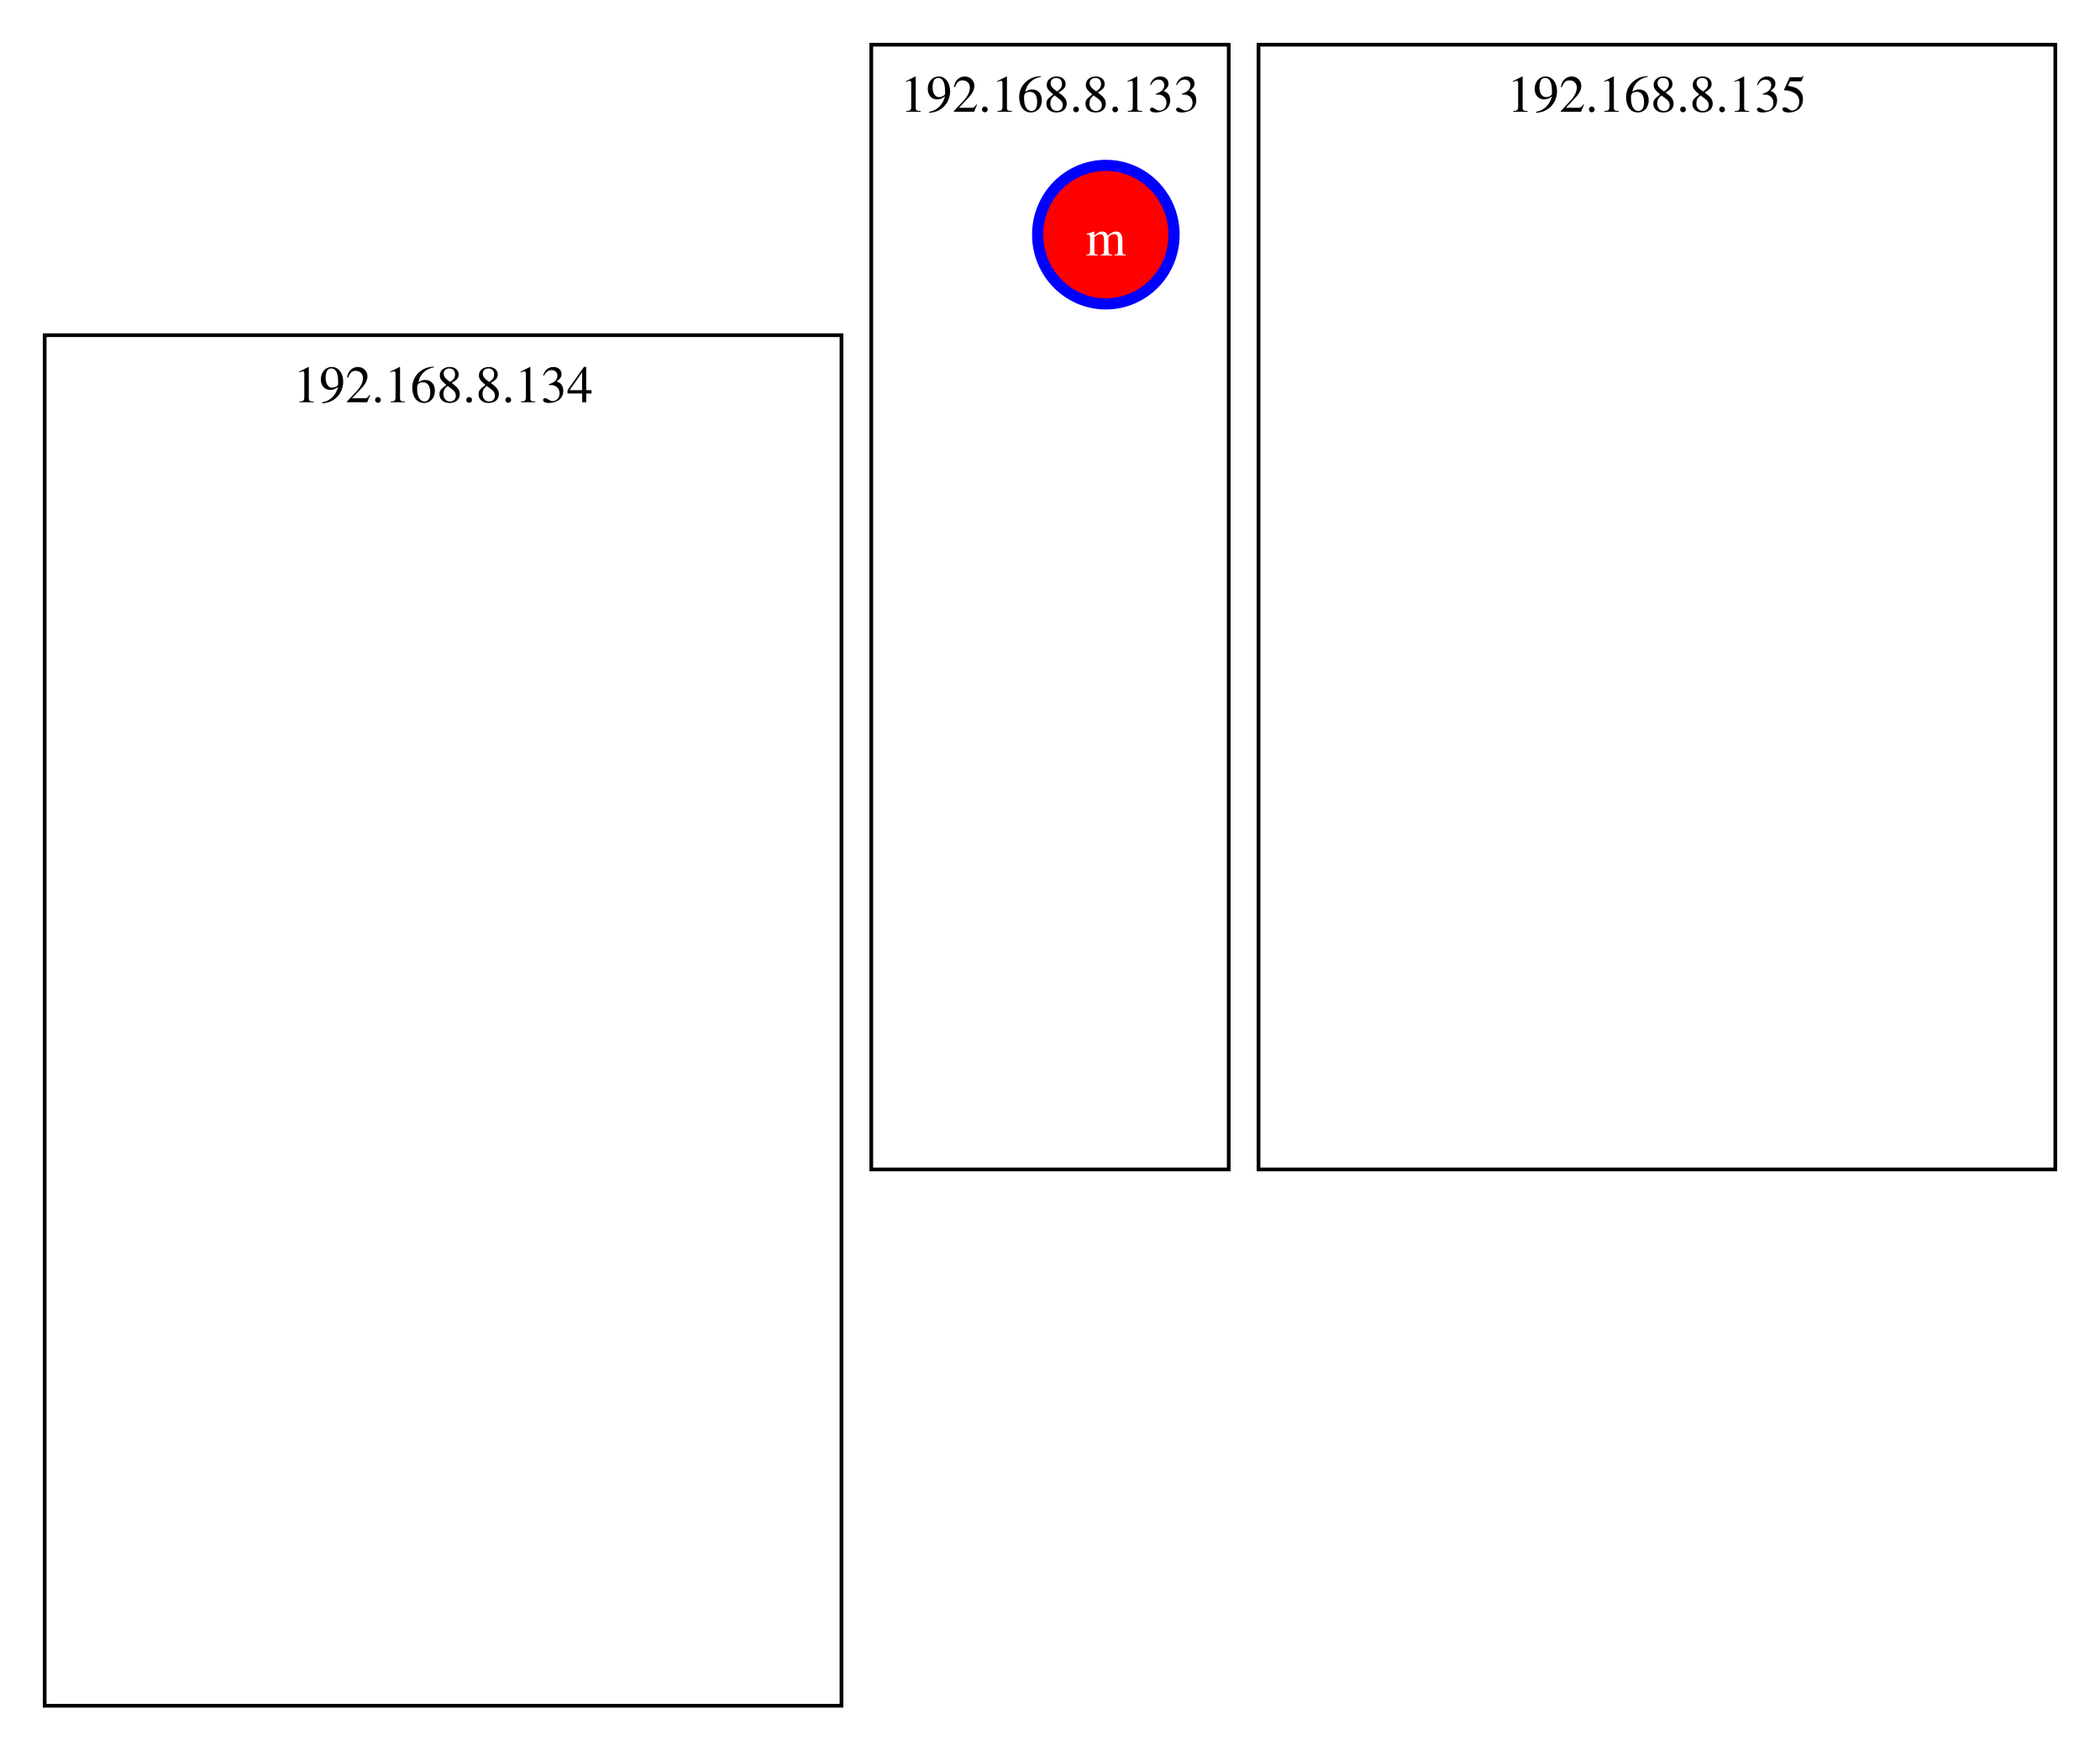
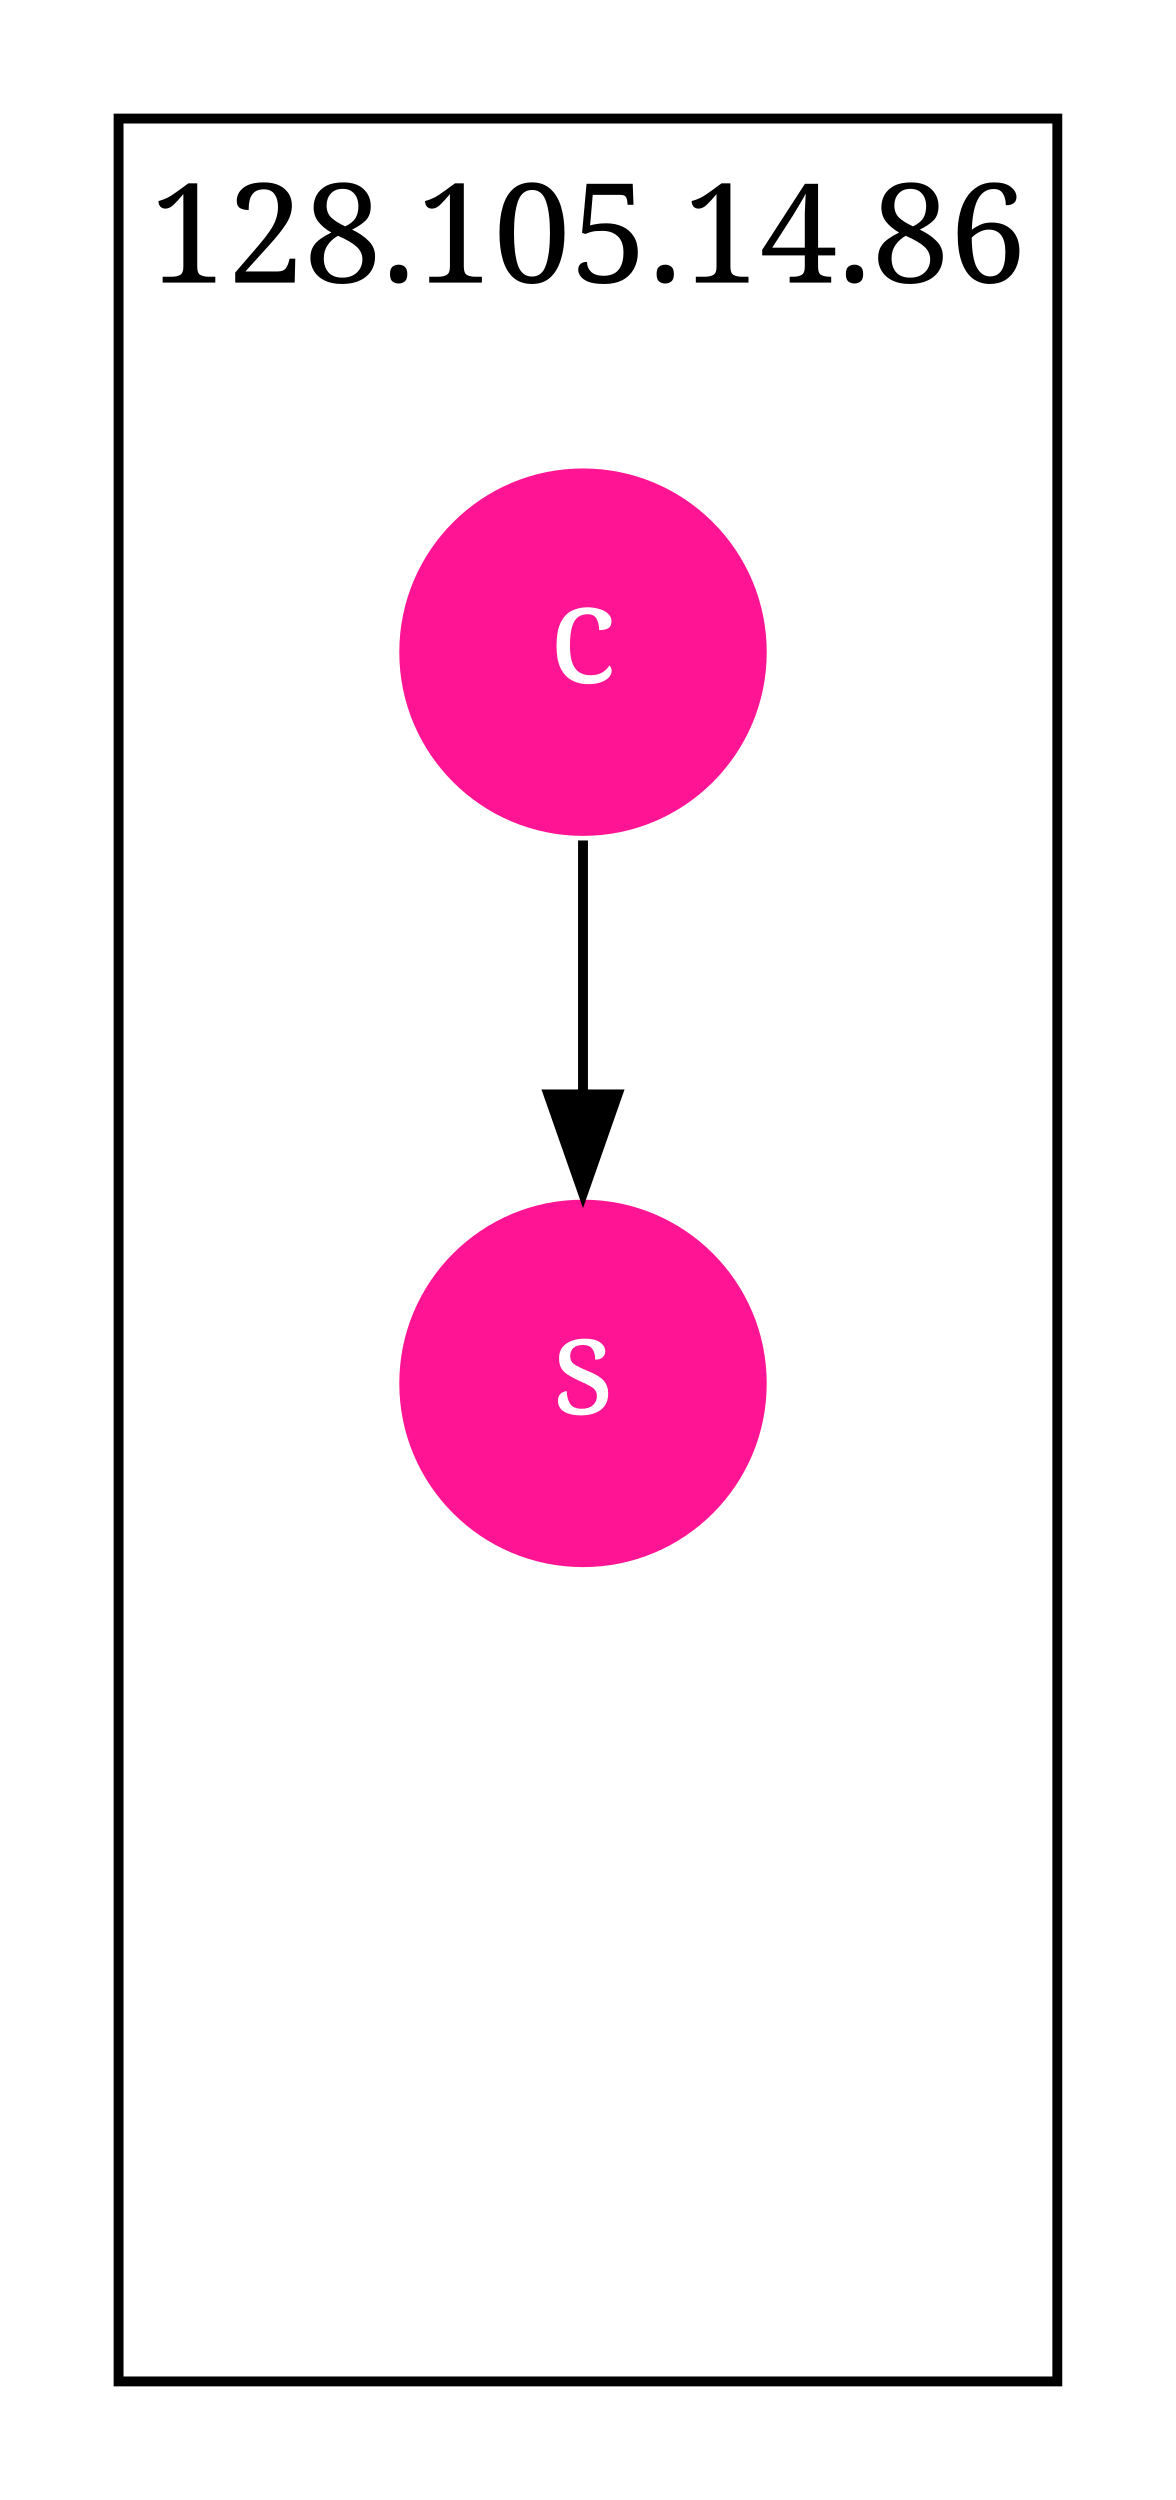
- <svg xmlns="http://www.w3.org/2000/svg" xmlns:xlink="http://www.w3.org/1999/xlink" width="564pt" height="470pt" viewBox="0.00 0.00 564.00 470.00">
-   <g id="graph1" class="graph" transform="scale(1 1) rotate(0) translate(4 466)">
-     <polygon fill="white" stroke="white" points="-4,5 -4,-466 561,-466 561,5 -4,5" />
+ <svg xmlns="http://www.w3.org/2000/svg" xmlns:xlink="http://www.w3.org/1999/xlink" width="119pt" height="253pt" viewBox="0.00 0.00 119.00 253.00">
+   <g id="graph1" class="graph" transform="scale(1 1) rotate(0) translate(4 249)">
+     <polygon fill="white" stroke="white" points="-4,5 -4,-249 116,-249 116,5 -4,5" />
    <g id="graph2" class="cluster">
-       <polygon fill="none" stroke="black" points="230,-152 230,-454 326,-454 326,-152 230,-152" />
-       <text text-anchor="middle" x="278" y="-436" font-family="Times,serif" font-size="14.00">192.168.8.133</text>
-     </g>
-     <g id="graph3" class="cluster">
-       <polygon fill="none" stroke="black" points="8,-8 8,-376 222,-376 222,-8 8,-8" />
-       <text text-anchor="middle" x="115" y="-358" font-family="Times,serif" font-size="14.00">192.168.8.134</text>
-     </g>
-     <g id="graph4" class="cluster">
-       <polygon fill="none" stroke="black" points="334,-152 334,-454 548,-454 548,-152 334,-152" />
-       <text text-anchor="middle" x="441" y="-436" font-family="Times,serif" font-size="14.00">192.168.8.135</text>
+       <polygon fill="none" stroke="black" points="8,-8 8,-237 103,-237 103,-8 8,-8" />
+       <text text-anchor="middle" x="55.5" y="-220.4" font-family="Times Roman,serif" font-size="14.00">128.105.14.86</text>
    </g>
    <g id="node2" class="node">
-       <a xlink:title="pid=26873, exe=condor_master, user=root, ppid=26847, parent_exe=sh">
-         <ellipse fill="red" stroke="blue" stroke-width="3" cx="293" cy="-403" rx="18.321" ry="18.596" />
-         <text text-anchor="middle" x="293" y="-397.4" font-family="Times,serif" font-size="14.00" fill="white">m</text>
+       <a xlink:title="pid=28663, exe=tcp_client.exe, user=wenbin, ppid=28659, parent_exe=sh">
+         <ellipse fill="#ff1493" stroke="white" cx="55" cy="-183" rx="19.092" ry="19.092" />
+         <text text-anchor="middle" x="55" y="-179.9" font-family="Times Roman,serif" font-size="14.00" fill="white">c</text>
      </a>
    </g>
    <g id="node3" class="node">
-       <a xlink:title="pid=26878, exe=condor_master, user=condor, ppid=26873, parent_exe=condor_master">
- </a>
+       <a xlink:title="pid=28655, exe=tcp_server4.exe, user=wenbin, ppid=28653, parent_exe=sh">
+         <ellipse fill="#ff1493" stroke="white" cx="55" cy="-109" rx="19.092" ry="19.092" />
+         <text text-anchor="middle" x="55" y="-105.9" font-family="Times Roman,serif" font-size="14.00" fill="white">s</text>
+       </a>
+     </g>
+     <g id="edge3" class="edge">
+       <path fill="none" stroke="black" d="M55,-163.943C55,-156.149 55,-146.954 55,-138.338" />
+       <polygon fill="black" stroke="black" points="58.5,-138.249 55,-128.249 51.5,-138.249 58.5,-138.249" />
    </g>
    <g id="node4" class="node">
-       <a xlink:title="pid=26880, exe=condor_collector, user=condor, ppid=26878, parent_exe=condor_master">
- </a>
-     </g>
-     <g id="node5" class="node">
-       <a xlink:title="pid=26887, exe=condor_negotiator, user=condor, ppid=26878, parent_exe=condor_master">
- </a>
-     </g>
-     <g id="node12" class="node">
-       <a xlink:title="pid=27947, exe=condor_startd, user=condor, ppid=27945, parent_exe=condor_master">
- </a>
-     </g>
-     <g id="node26" class="node">
-       <a xlink:title="pid=29507, exe=condor_schedd, user=condor, ppid=29505, parent_exe=condor_master">
- </a>
-     </g>
-     <g id="node10" class="node">
-       <a xlink:title="pid=27943, exe=condor_master, user=condor, ppid=27910, parent_exe=sh">
- </a>
-     </g>
-     <g id="node11" class="node">
-       <a xlink:title="pid=27945, exe=condor_master, user=condor, ppid=27943, parent_exe=condor_master">
- </a>
-     </g>
-     <g id="node13" class="node">
-       <a xlink:title="pid=27978, exe=condor_mips, user=condor, ppid=27947, parent_exe=condor_startd">
- </a>
-     </g>
-     <g id="node14" class="node">
-       <a xlink:title="pid=27981, exe=condor_kflops, user=condor, ppid=27947, parent_exe=condor_startd">
- </a>
-     </g>
-     <g id="node15" class="node">
-       <a xlink:title="pid=28004, exe=condor_procd, user=root, ppid=27947, parent_exe=condor_startd">
- </a>
-     </g>
-     <g id="node16" class="node">
-       <a xlink:title="pid=28007, exe=condor_starter, user=condor, ppid=27947, parent_exe=condor_startd">
- </a>
-     </g>
-     <g id="node17" class="node">
-       <a xlink:title="pid=28025, exe=condor_starter, user=condor, ppid=28007, parent_exe=condor_starter">
- </a>
-     </g>
-     <g id="node18" class="node">
-       <a xlink:title="pid=28027, exe=condor_exec.exe, user=wenbin, ppid=28007, parent_exe=condor_starter">
- </a>
-     </g>
-     <g id="node19" class="node">
-       <a xlink:title="pid=28031, exe=rm, user=root, ppid=28007, parent_exe=condor_starter">
- </a>
-     </g>
-     <g id="node30" class="node">
-       <a xlink:title="pid=29566, exe=condor_shadow, user=wenbin, ppid=29507, parent_exe=condor_schedd">
- </a>
-     </g>
-     <g id="node24" class="node">
-       <a xlink:title="pid=29500, exe=condor_master, user=condor, ppid=29467, parent_exe=sh">
- </a>
-     </g>
-     <g id="node25" class="node">
-       <a xlink:title="pid=29505, exe=condor_master, user=condor, ppid=29500, parent_exe=condor_master">
- </a>
-     </g>
-     <g id="node27" class="node">
-       <a xlink:title="pid=29515, exe=condor_procd, user=root, ppid=29507, parent_exe=condor_schedd">
- </a>
-     </g>
-     <g id="node28" class="node">
-       <a xlink:title="pid=29548, exe=condor_schedd, user=condor, ppid=29507, parent_exe=condor_schedd">
- </a>
-     </g>
-     <g id="node31" class="node">
-       <a xlink:title="pid=29590, exe=condor_schedd, user=condor, ppid=29507, parent_exe=condor_schedd">
- </a>
-     </g>
-     <g id="node29" class="node">
-       <a xlink:title="pid=29560, exe=condor_submit, user=wenbin, ppid=29559, parent_exe=sh">
+       <a xlink:title="pid=28676, exe=tcp_server4.exe, user=wenbin, ppid=28655, parent_exe=tcp_server4.exe">
</a>
    </g>
  </g>
</svg>
